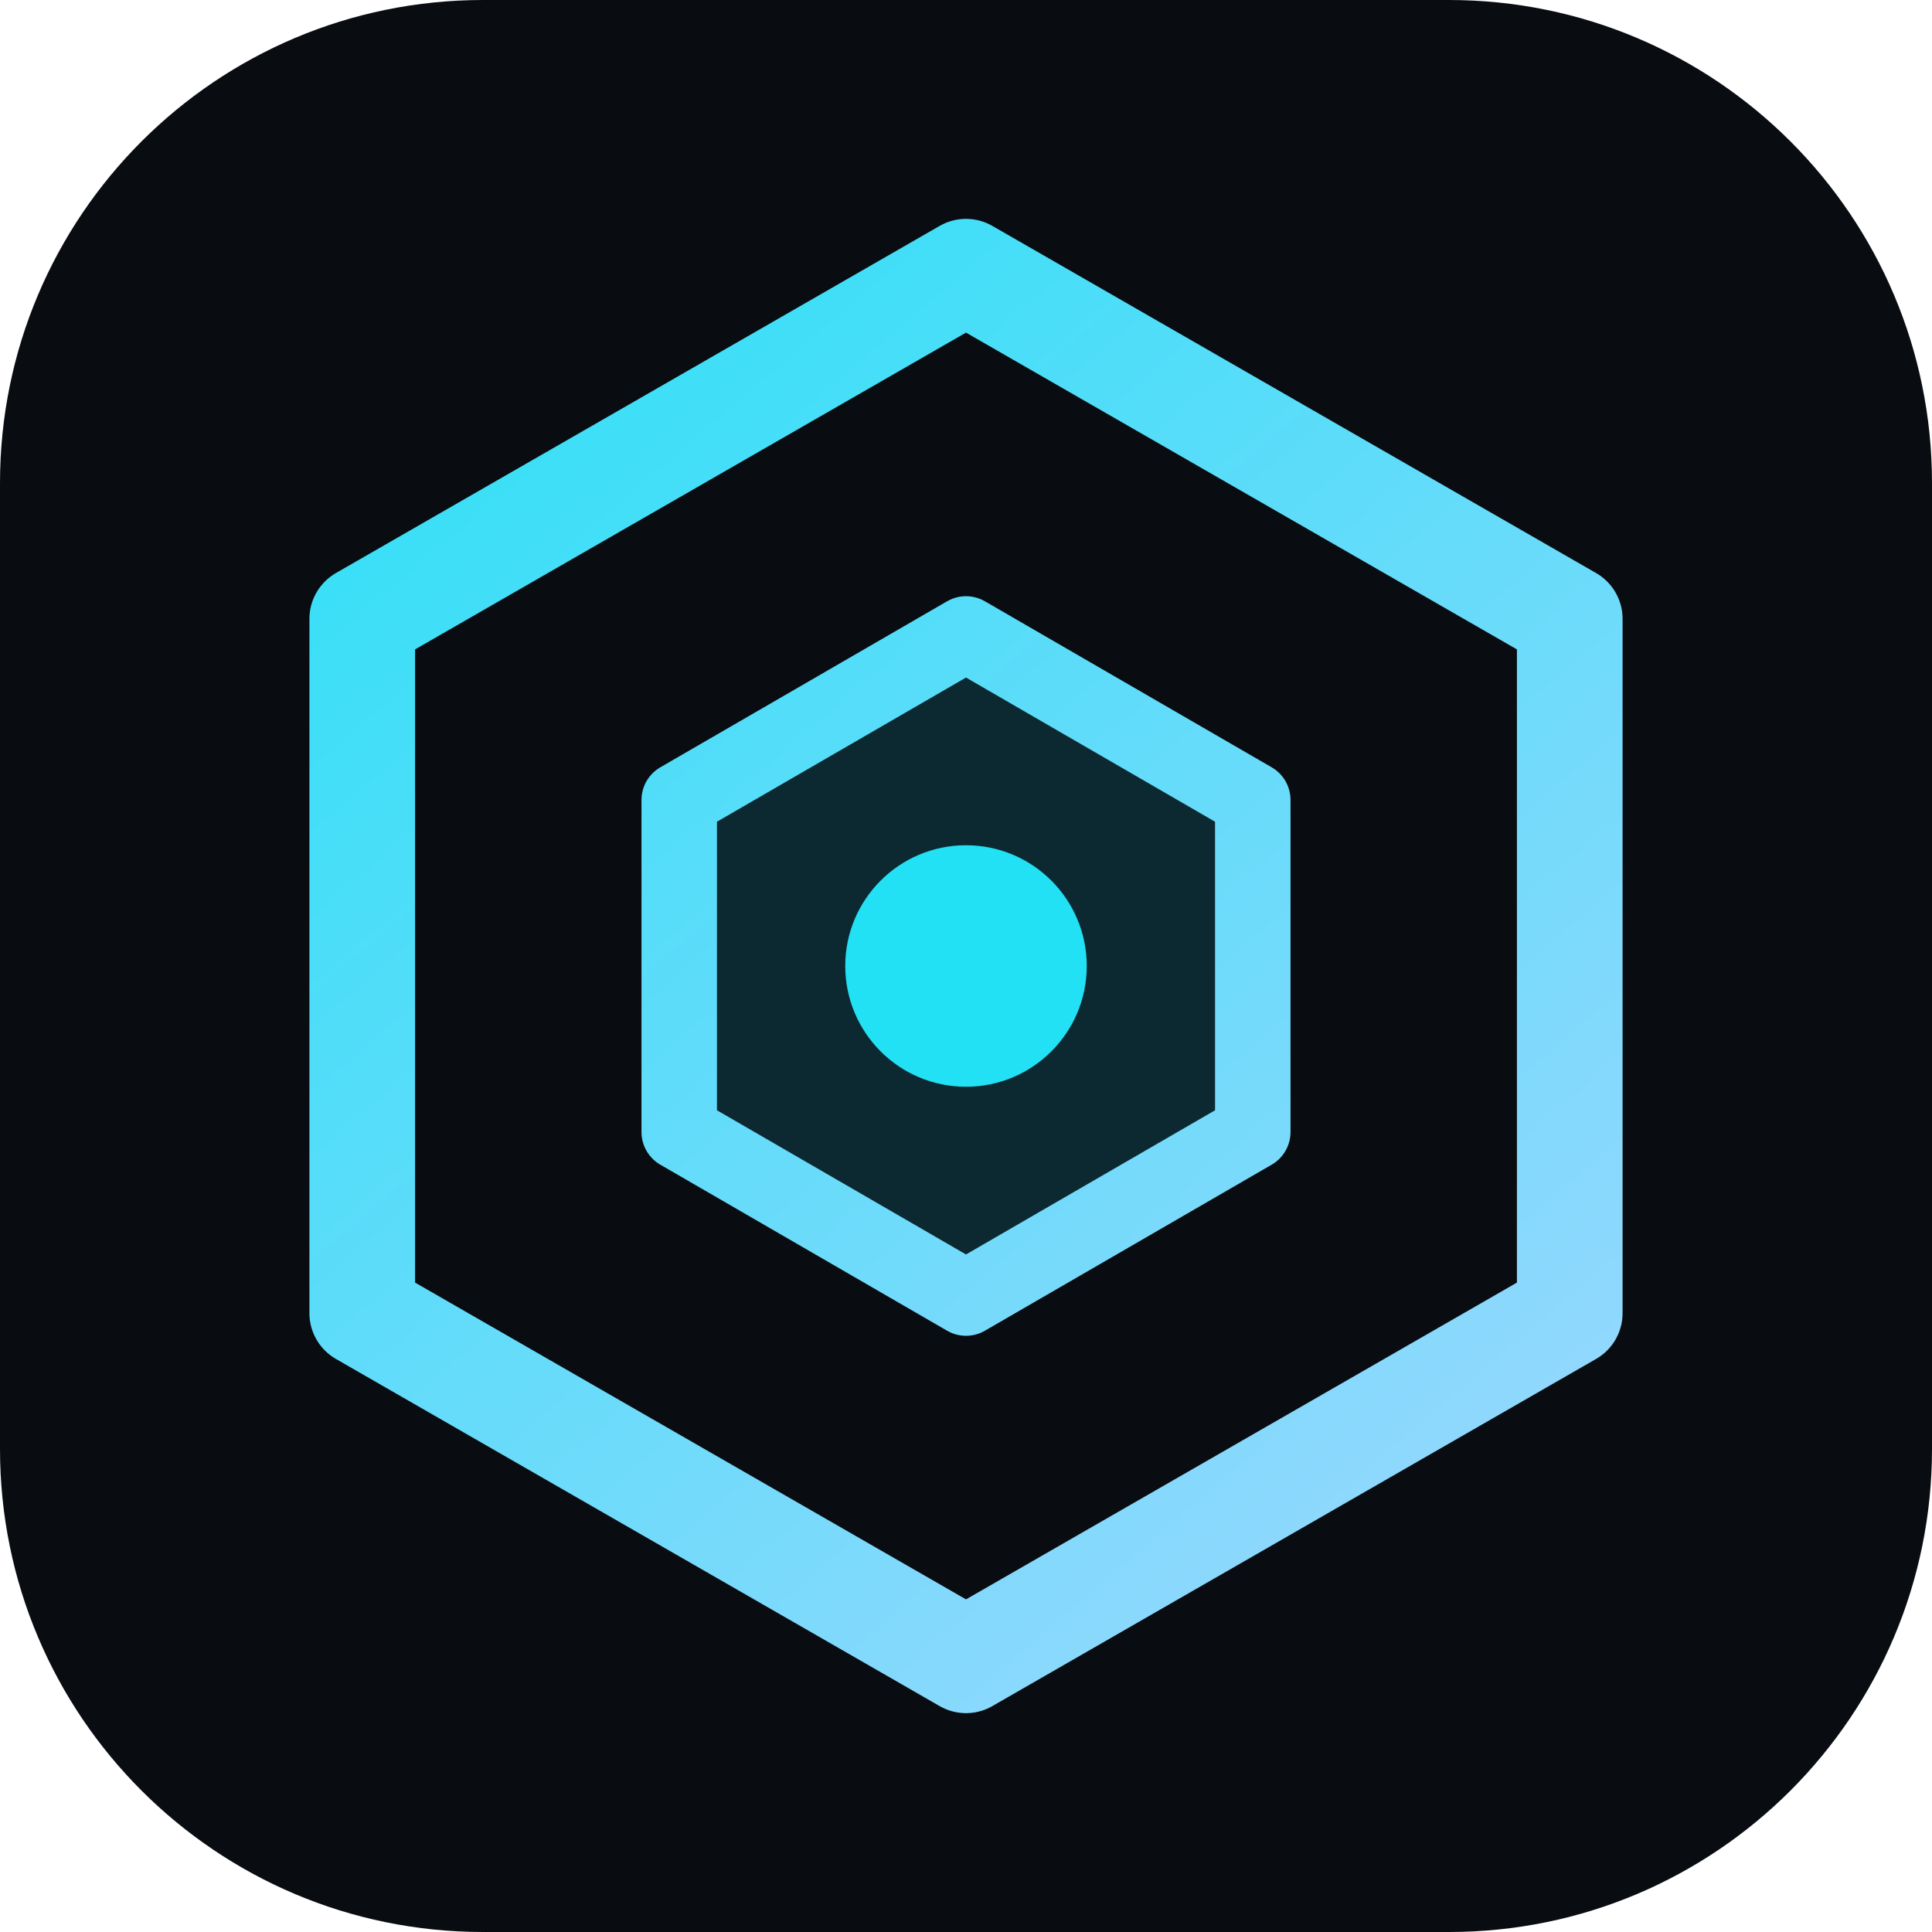
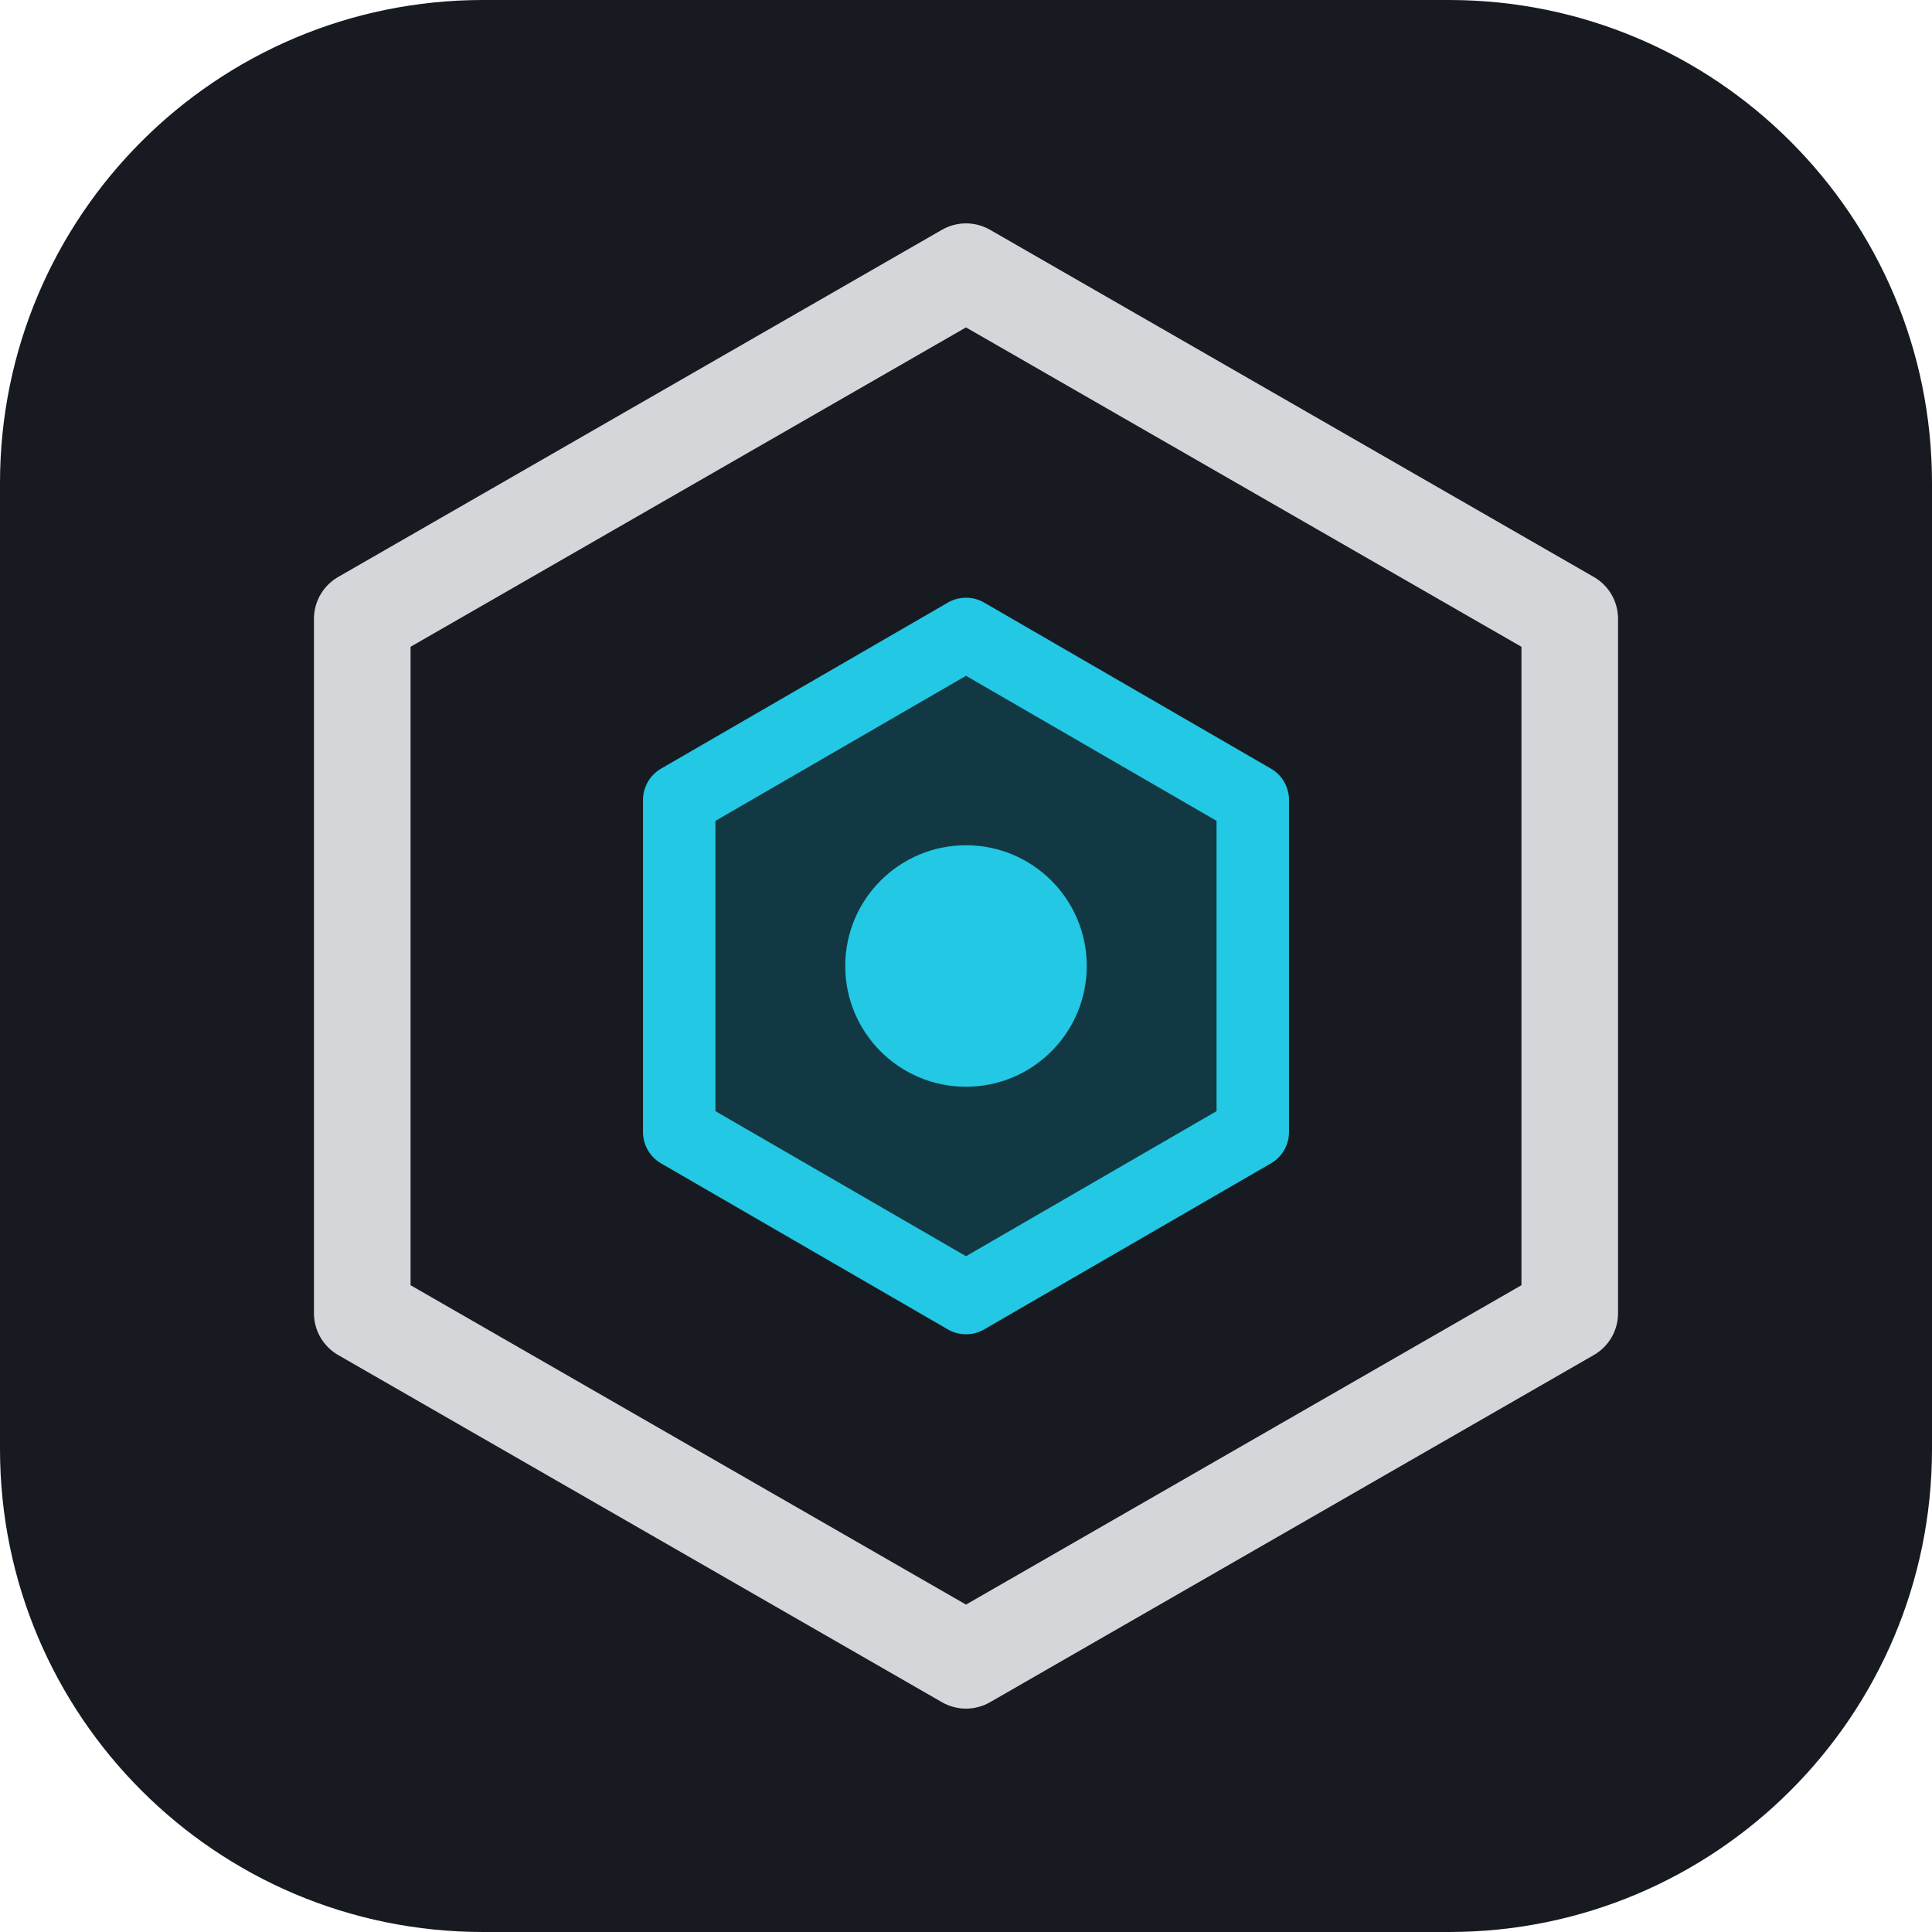
<svg xmlns="http://www.w3.org/2000/svg" viewBox="0 0 32 32" fill="none">
-   <defs>
-     <linearGradient id="g" x1="4" y1="2" x2="28" y2="30" gradientUnits="userSpaceOnUse">
-       <stop stop-color="#22e1f5" />
-       <stop offset="1" stop-color="#a9d6ff" />
-     </linearGradient>
-   </defs>
-   <rect width="32" height="32" rx="8" fill="#090c11" />
-   <path d="M16 4.5 26 10.25v11.5L16 27.5 6 21.75v-11.5L16 4.5Z" stroke="url(#g)" stroke-width="1.75" stroke-linejoin="round" />
-   <path d="M16 10.5 20.75 13.25v5.5L16 21.5l-4.75-2.75v-5.5L16 10.5Z" fill="#22e1f5" fill-opacity=".14" stroke="url(#g)" stroke-width="1.25" stroke-linejoin="round" />
-   <circle cx="16" cy="16" r="2" fill="#22e1f5" />
+   <rect width="32" height="32" rx="8" fill="#171b21" />
+   <path d="M16 4.5 26 10.25v11.5L16 27.5 6 21.75v-11.5L16 4.5Z" stroke="#e9ebee" stroke-opacity=".9" stroke-width="1.6" stroke-linejoin="round" />
+   <path d="M16 10.5 20.75 13.25v5.5L16 21.5l-4.75-2.75v-5.5L16 10.5Z" fill="#00b0d0" fill-opacity=".2" stroke="#22c8e4" stroke-width="1.2" stroke-linejoin="round" />
+   <circle cx="16" cy="16" r="2" fill="#22c8e4" />
</svg>
